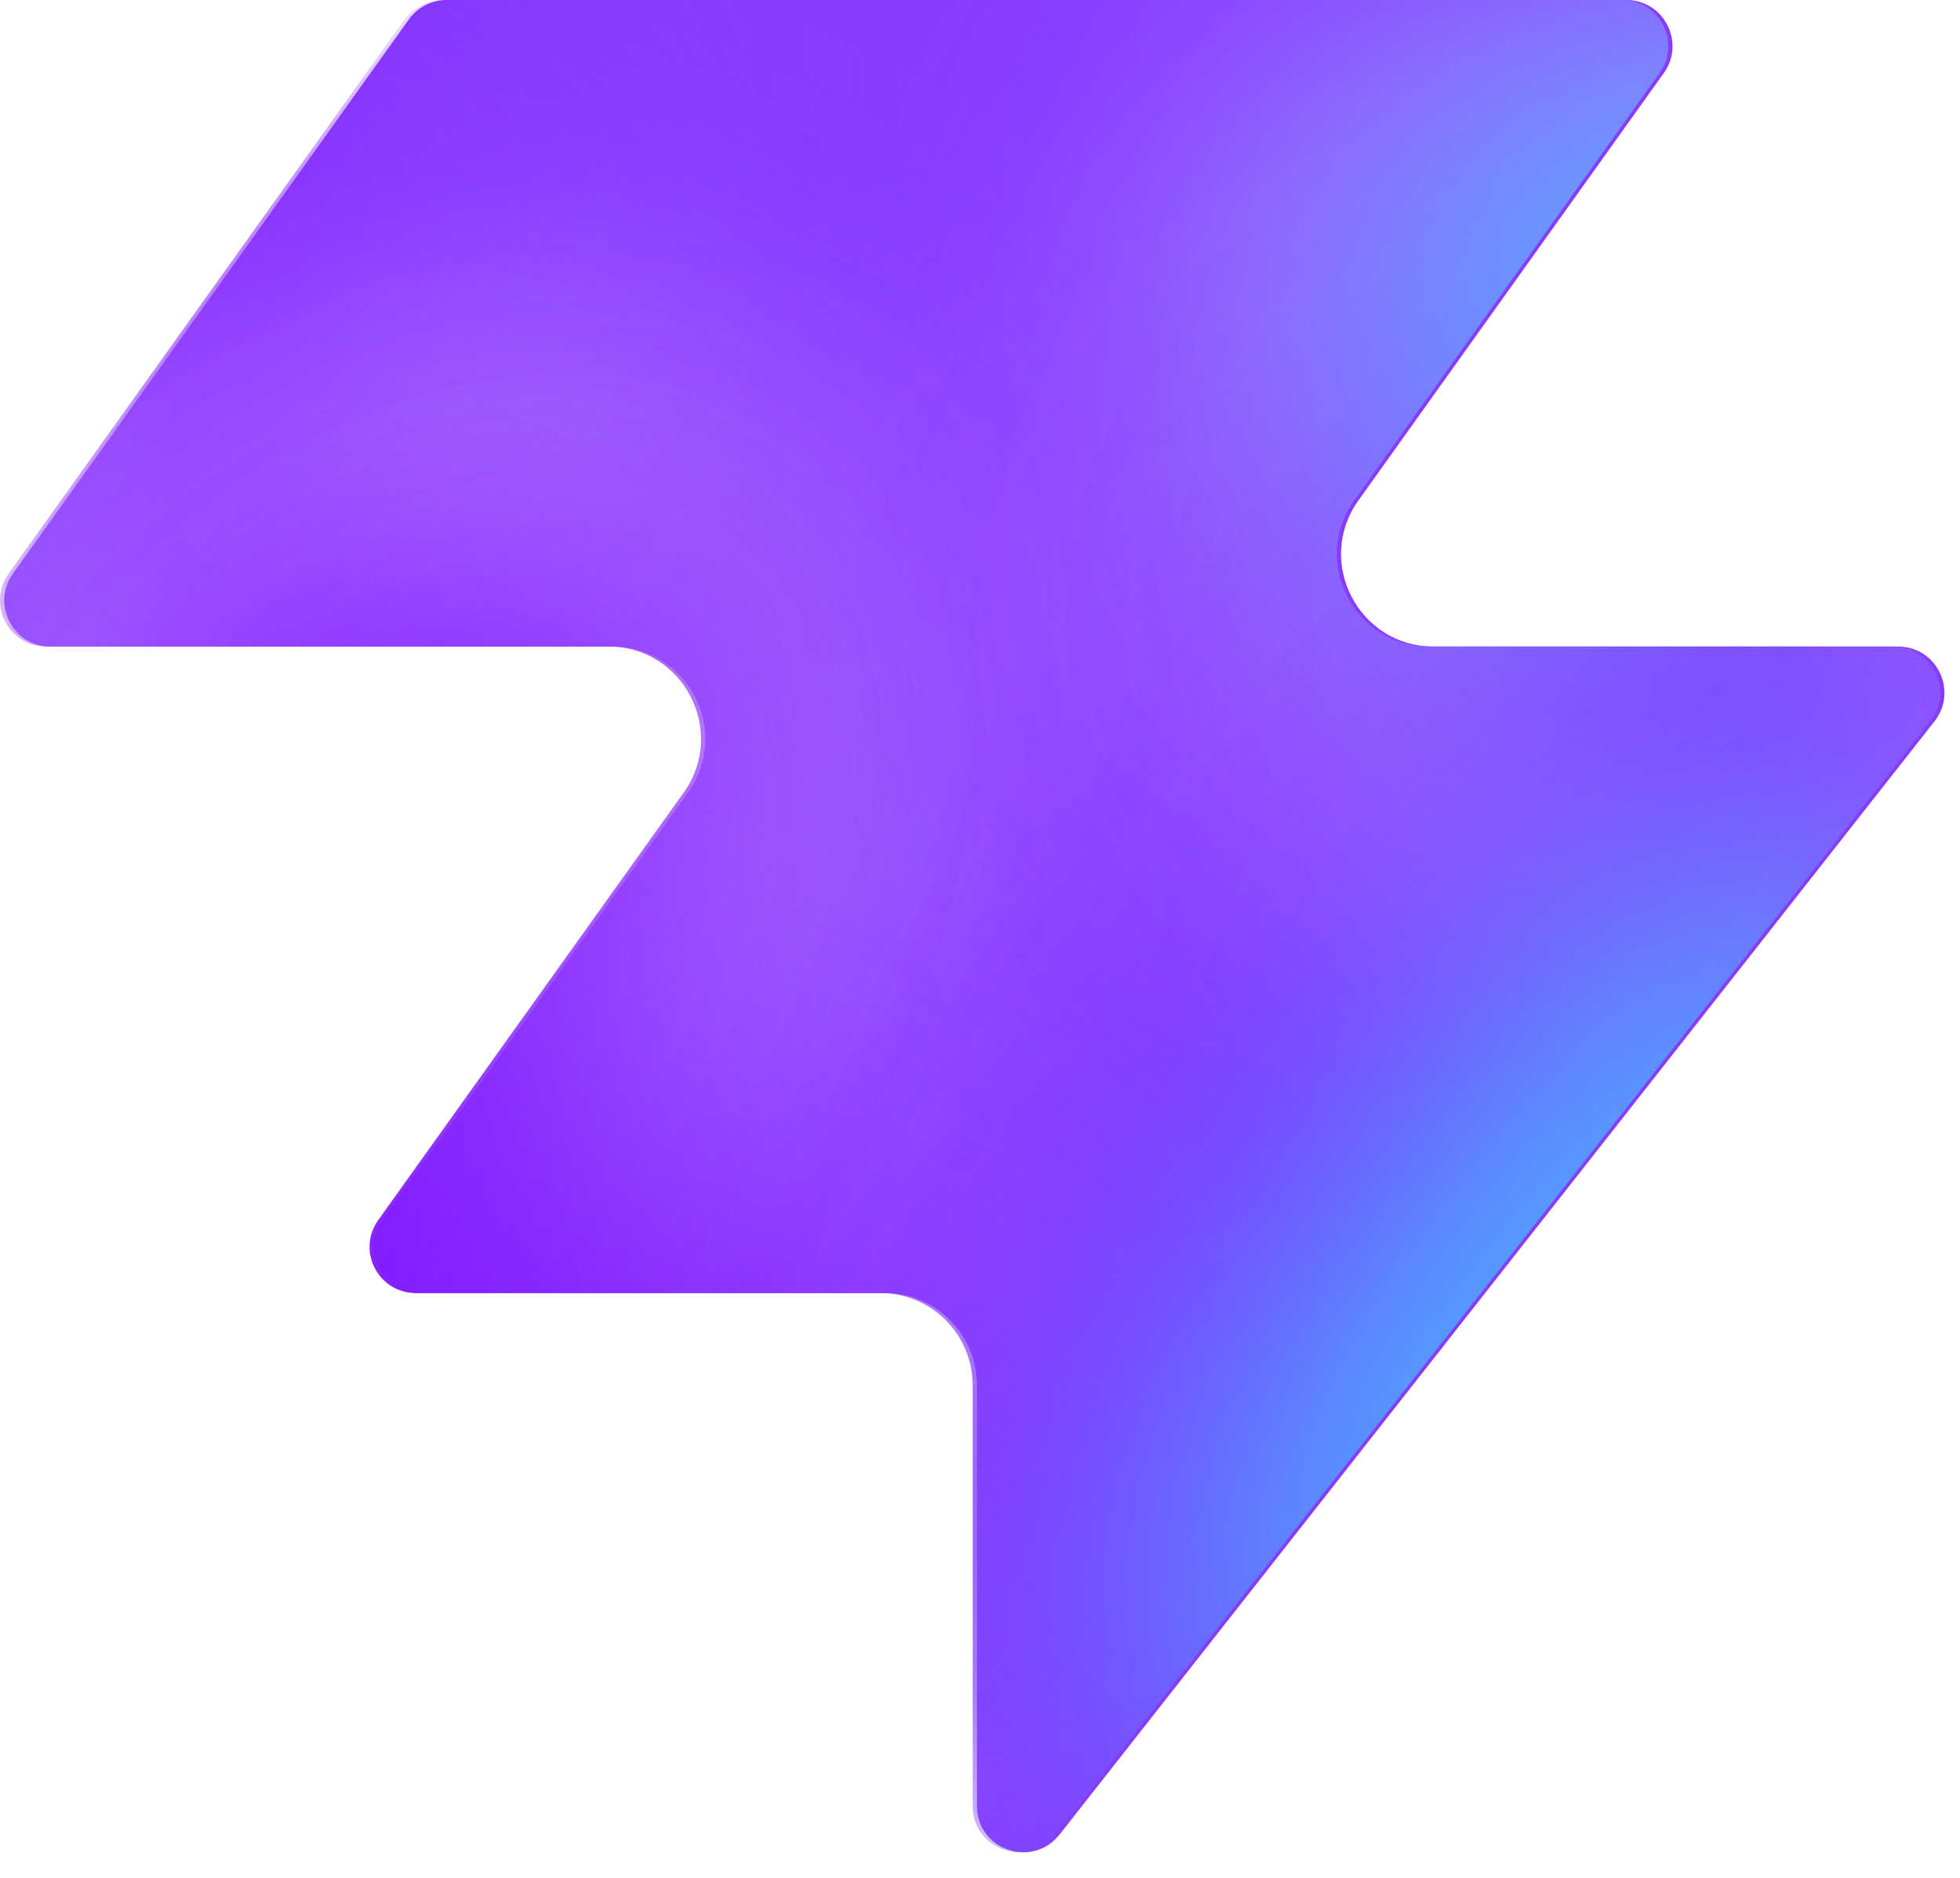
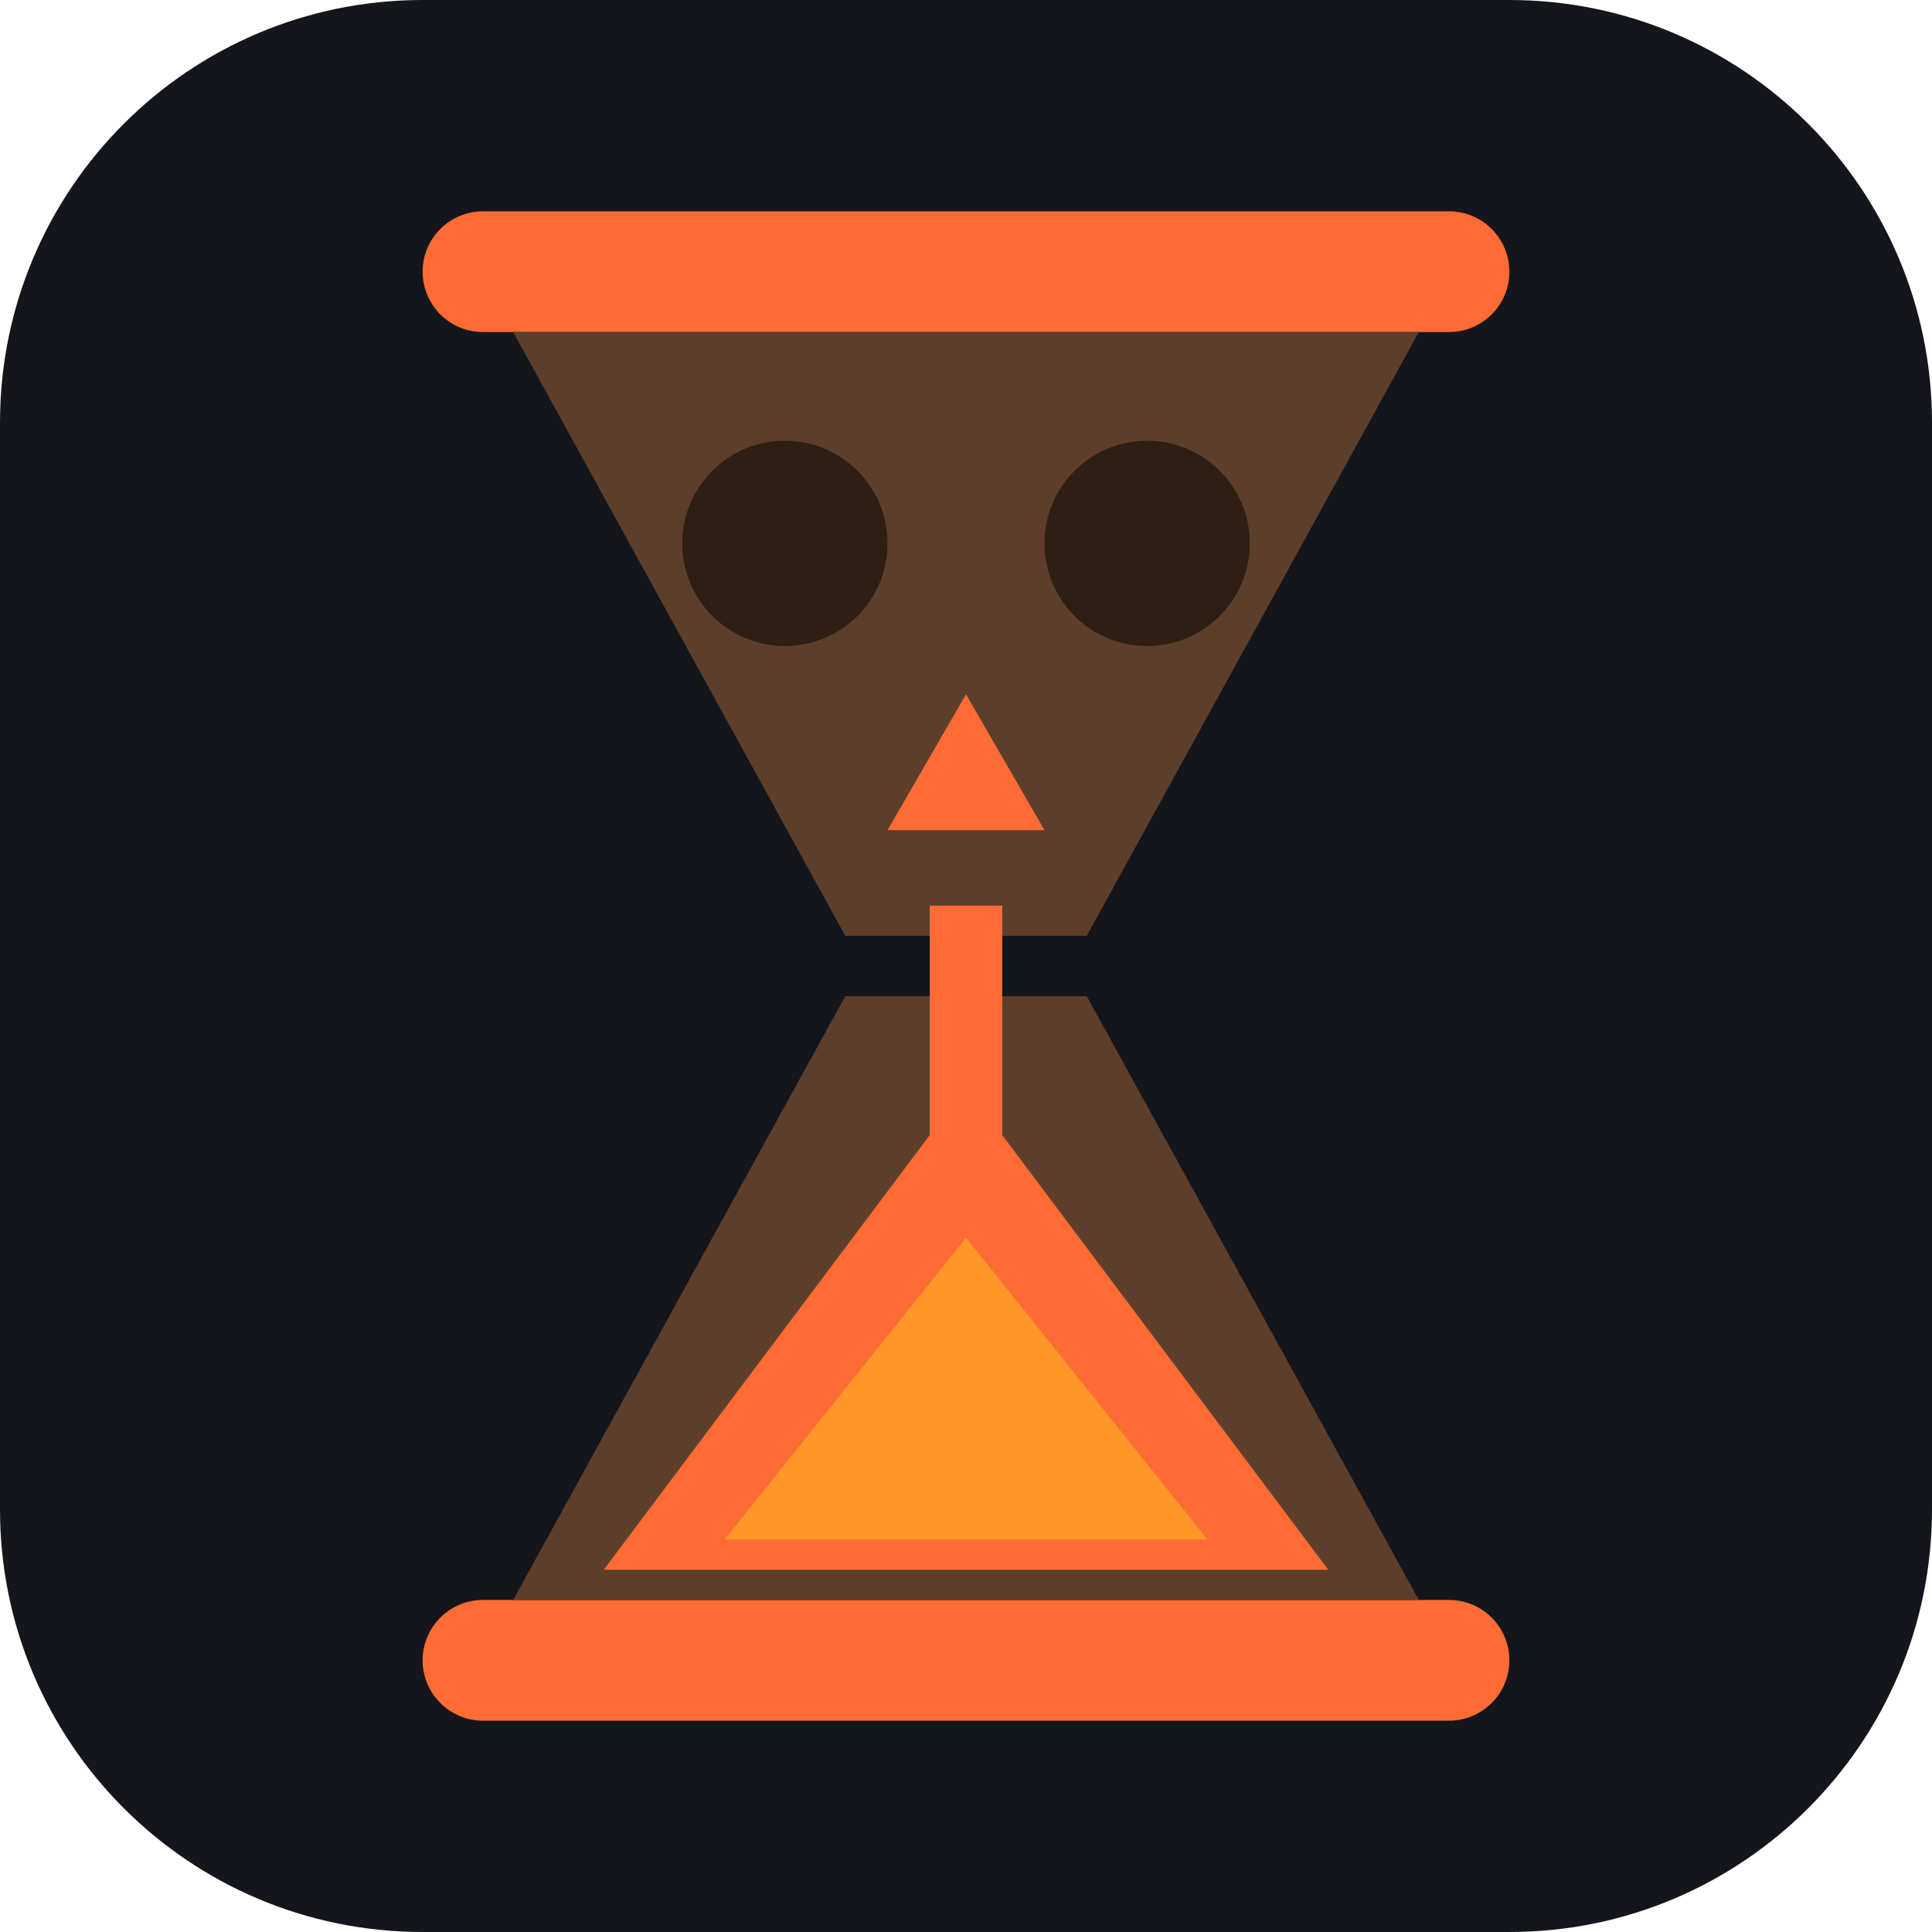
- <svg xmlns="http://www.w3.org/2000/svg" width="48" height="46" fill="none" viewBox="0 0 48 46">
-   <path fill="#863bff" d="M25.946 44.938c-.664.845-2.021.375-2.021-.698V33.937a2.26 2.26 0 0 0-2.262-2.262H10.287c-.92 0-1.456-1.04-.92-1.788l7.48-10.471c1.07-1.497 0-3.578-1.842-3.578H1.237c-.92 0-1.456-1.04-.92-1.788L10.013.474c.214-.297.556-.474.92-.474h28.894c.92 0 1.456 1.04.92 1.788l-7.48 10.471c-1.07 1.498 0 3.579 1.842 3.579h11.377c.943 0 1.473 1.088.89 1.83L25.947 44.94z" style="fill:#863bff;fill:color(display-p3 .525 .23 1);fill-opacity:1" />
-   <mask id="a" width="48" height="46" x="0" y="0" maskUnits="userSpaceOnUse" style="mask-type:alpha">
-     <path fill="#000" d="M25.842 44.938c-.664.844-2.021.375-2.021-.698V33.937a2.26 2.26 0 0 0-2.262-2.262H10.183c-.92 0-1.456-1.04-.92-1.788l7.48-10.471c1.07-1.498 0-3.579-1.842-3.579H1.133c-.92 0-1.456-1.04-.92-1.787L9.91.473c.214-.297.556-.474.92-.474h28.894c.92 0 1.456 1.04.92 1.788l-7.48 10.471c-1.07 1.498 0 3.578 1.842 3.578h11.377c.943 0 1.473 1.088.89 1.832L25.843 44.94z" style="fill:#000;fill-opacity:1" />
-   </mask>
-   <g mask="url(#a)">
-     <g filter="url(#b)">
-       <ellipse cx="5.508" cy="14.704" fill="#ede6ff" rx="5.508" ry="14.704" style="fill:#ede6ff;fill:color(display-p3 .927 .903 1);fill-opacity:1" transform="matrix(.00324 1 1 -.00324 -4.47 31.516)" />
-     </g>
-     <g filter="url(#c)">
-       <ellipse cx="10.399" cy="29.851" fill="#ede6ff" rx="10.399" ry="29.851" style="fill:#ede6ff;fill:color(display-p3 .927 .903 1);fill-opacity:1" transform="matrix(.00324 1 1 -.00324 -39.328 7.883)" />
-     </g>
-     <g filter="url(#d)">
-       <ellipse cx="5.508" cy="30.487" fill="#7e14ff" rx="5.508" ry="30.487" style="fill:#7e14ff;fill:color(display-p3 .492 .077 1);fill-opacity:1" transform="rotate(89.814 -25.913 -14.639)scale(1 -1)" />
-     </g>
-     <g filter="url(#e)">
-       <ellipse cx="5.508" cy="30.599" fill="#7e14ff" rx="5.508" ry="30.599" style="fill:#7e14ff;fill:color(display-p3 .492 .077 1);fill-opacity:1" transform="rotate(89.814 -32.644 -3.334)scale(1 -1)" />
-     </g>
-     <g filter="url(#f)">
-       <ellipse cx="5.508" cy="30.599" fill="#7e14ff" rx="5.508" ry="30.599" style="fill:#7e14ff;fill:color(display-p3 .492 .077 1);fill-opacity:1" transform="matrix(.00324 1 1 -.00324 -34.34 30.47)" />
-     </g>
-     <g filter="url(#g)">
-       <ellipse cx="14.072" cy="22.078" fill="#ede6ff" rx="14.072" ry="22.078" style="fill:#ede6ff;fill:color(display-p3 .927 .903 1);fill-opacity:1" transform="rotate(93.35 24.506 48.493)scale(-1 1)" />
-     </g>
-     <g filter="url(#h)">
-       <ellipse cx="3.47" cy="21.501" fill="#7e14ff" rx="3.47" ry="21.501" style="fill:#7e14ff;fill:color(display-p3 .492 .077 1);fill-opacity:1" transform="rotate(89.009 28.708 47.59)scale(-1 1)" />
-     </g>
-     <g filter="url(#i)">
-       <ellipse cx="3.47" cy="21.501" fill="#7e14ff" rx="3.47" ry="21.501" style="fill:#7e14ff;fill:color(display-p3 .492 .077 1);fill-opacity:1" transform="rotate(89.009 28.708 47.59)scale(-1 1)" />
-     </g>
-     <g filter="url(#j)">
-       <ellipse cx=".387" cy="8.972" fill="#7e14ff" rx="4.407" ry="29.108" style="fill:#7e14ff;fill:color(display-p3 .492 .077 1);fill-opacity:1" transform="rotate(39.51 .387 8.972)" />
-     </g>
-     <g filter="url(#k)">
-       <ellipse cx="47.523" cy="-6.092" fill="#7e14ff" rx="4.407" ry="29.108" style="fill:#7e14ff;fill:color(display-p3 .492 .077 1);fill-opacity:1" transform="rotate(37.892 47.523 -6.092)" />
-     </g>
-     <g filter="url(#l)">
-       <ellipse cx="41.412" cy="6.333" fill="#47bfff" rx="5.971" ry="9.665" style="fill:#47bfff;fill:color(display-p3 .28 .748 1);fill-opacity:1" transform="rotate(37.892 41.412 6.333)" />
-     </g>
-     <g filter="url(#m)">
-       <ellipse cx="-1.879" cy="38.332" fill="#7e14ff" rx="4.407" ry="29.108" style="fill:#7e14ff;fill:color(display-p3 .492 .077 1);fill-opacity:1" transform="rotate(37.892 -1.88 38.332)" />
-     </g>
-     <g filter="url(#n)">
-       <ellipse cx="-1.879" cy="38.332" fill="#7e14ff" rx="4.407" ry="29.108" style="fill:#7e14ff;fill:color(display-p3 .492 .077 1);fill-opacity:1" transform="rotate(37.892 -1.88 38.332)" />
-     </g>
-     <g filter="url(#o)">
-       <ellipse cx="35.651" cy="29.907" fill="#7e14ff" rx="4.407" ry="29.108" style="fill:#7e14ff;fill:color(display-p3 .492 .077 1);fill-opacity:1" transform="rotate(37.892 35.651 29.907)" />
-     </g>
-     <g filter="url(#p)">
-       <ellipse cx="38.418" cy="32.4" fill="#47bfff" rx="5.971" ry="15.297" style="fill:#47bfff;fill:color(display-p3 .28 .748 1);fill-opacity:1" transform="rotate(37.892 38.418 32.4)" />
-     </g>
-   </g>
-   <defs>
-     <filter id="b" width="60.045" height="41.654" x="-19.77" y="16.149" color-interpolation-filters="sRGB" filterUnits="userSpaceOnUse">
-       <feFlood flood-opacity="0" result="BackgroundImageFix" />
-       <feBlend in="SourceGraphic" in2="BackgroundImageFix" result="shape" />
-       <feGaussianBlur result="effect1_foregroundBlur_2002_17158" stdDeviation="7.659" />
-     </filter>
-     <filter id="c" width="90.34" height="51.437" x="-54.613" y="-7.533" color-interpolation-filters="sRGB" filterUnits="userSpaceOnUse">
-       <feFlood flood-opacity="0" result="BackgroundImageFix" />
-       <feBlend in="SourceGraphic" in2="BackgroundImageFix" result="shape" />
-       <feGaussianBlur result="effect1_foregroundBlur_2002_17158" stdDeviation="7.659" />
-     </filter>
-     <filter id="d" width="79.355" height="29.4" x="-49.64" y="2.03" color-interpolation-filters="sRGB" filterUnits="userSpaceOnUse">
-       <feFlood flood-opacity="0" result="BackgroundImageFix" />
-       <feBlend in="SourceGraphic" in2="BackgroundImageFix" result="shape" />
-       <feGaussianBlur result="effect1_foregroundBlur_2002_17158" stdDeviation="4.596" />
-     </filter>
-     <filter id="e" width="79.579" height="29.4" x="-45.045" y="20.029" color-interpolation-filters="sRGB" filterUnits="userSpaceOnUse">
-       <feFlood flood-opacity="0" result="BackgroundImageFix" />
-       <feBlend in="SourceGraphic" in2="BackgroundImageFix" result="shape" />
-       <feGaussianBlur result="effect1_foregroundBlur_2002_17158" stdDeviation="4.596" />
-     </filter>
-     <filter id="f" width="79.579" height="29.4" x="-43.513" y="21.178" color-interpolation-filters="sRGB" filterUnits="userSpaceOnUse">
-       <feFlood flood-opacity="0" result="BackgroundImageFix" />
-       <feBlend in="SourceGraphic" in2="BackgroundImageFix" result="shape" />
-       <feGaussianBlur result="effect1_foregroundBlur_2002_17158" stdDeviation="4.596" />
-     </filter>
-     <filter id="g" width="74.749" height="58.852" x="15.756" y="-17.901" color-interpolation-filters="sRGB" filterUnits="userSpaceOnUse">
-       <feFlood flood-opacity="0" result="BackgroundImageFix" />
-       <feBlend in="SourceGraphic" in2="BackgroundImageFix" result="shape" />
-       <feGaussianBlur result="effect1_foregroundBlur_2002_17158" stdDeviation="7.659" />
-     </filter>
-     <filter id="h" width="61.377" height="25.362" x="23.548" y="2.284" color-interpolation-filters="sRGB" filterUnits="userSpaceOnUse">
-       <feFlood flood-opacity="0" result="BackgroundImageFix" />
-       <feBlend in="SourceGraphic" in2="BackgroundImageFix" result="shape" />
-       <feGaussianBlur result="effect1_foregroundBlur_2002_17158" stdDeviation="4.596" />
-     </filter>
-     <filter id="i" width="61.377" height="25.362" x="23.548" y="2.284" color-interpolation-filters="sRGB" filterUnits="userSpaceOnUse">
-       <feFlood flood-opacity="0" result="BackgroundImageFix" />
-       <feBlend in="SourceGraphic" in2="BackgroundImageFix" result="shape" />
-       <feGaussianBlur result="effect1_foregroundBlur_2002_17158" stdDeviation="4.596" />
-     </filter>
-     <filter id="j" width="56.045" height="63.649" x="-27.636" y="-22.853" color-interpolation-filters="sRGB" filterUnits="userSpaceOnUse">
-       <feFlood flood-opacity="0" result="BackgroundImageFix" />
-       <feBlend in="SourceGraphic" in2="BackgroundImageFix" result="shape" />
-       <feGaussianBlur result="effect1_foregroundBlur_2002_17158" stdDeviation="4.596" />
-     </filter>
-     <filter id="k" width="54.814" height="64.646" x="20.116" y="-38.415" color-interpolation-filters="sRGB" filterUnits="userSpaceOnUse">
-       <feFlood flood-opacity="0" result="BackgroundImageFix" />
-       <feBlend in="SourceGraphic" in2="BackgroundImageFix" result="shape" />
-       <feGaussianBlur result="effect1_foregroundBlur_2002_17158" stdDeviation="4.596" />
-     </filter>
-     <filter id="l" width="33.541" height="35.313" x="24.641" y="-11.323" color-interpolation-filters="sRGB" filterUnits="userSpaceOnUse">
-       <feFlood flood-opacity="0" result="BackgroundImageFix" />
-       <feBlend in="SourceGraphic" in2="BackgroundImageFix" result="shape" />
-       <feGaussianBlur result="effect1_foregroundBlur_2002_17158" stdDeviation="4.596" />
-     </filter>
-     <filter id="m" width="54.814" height="64.646" x="-29.286" y="6.009" color-interpolation-filters="sRGB" filterUnits="userSpaceOnUse">
-       <feFlood flood-opacity="0" result="BackgroundImageFix" />
-       <feBlend in="SourceGraphic" in2="BackgroundImageFix" result="shape" />
-       <feGaussianBlur result="effect1_foregroundBlur_2002_17158" stdDeviation="4.596" />
-     </filter>
-     <filter id="n" width="54.814" height="64.646" x="-29.286" y="6.009" color-interpolation-filters="sRGB" filterUnits="userSpaceOnUse">
-       <feFlood flood-opacity="0" result="BackgroundImageFix" />
-       <feBlend in="SourceGraphic" in2="BackgroundImageFix" result="shape" />
-       <feGaussianBlur result="effect1_foregroundBlur_2002_17158" stdDeviation="4.596" />
-     </filter>
-     <filter id="o" width="54.814" height="64.646" x="8.244" y="-2.416" color-interpolation-filters="sRGB" filterUnits="userSpaceOnUse">
-       <feFlood flood-opacity="0" result="BackgroundImageFix" />
-       <feBlend in="SourceGraphic" in2="BackgroundImageFix" result="shape" />
-       <feGaussianBlur result="effect1_foregroundBlur_2002_17158" stdDeviation="4.596" />
-     </filter>
-     <filter id="p" width="39.409" height="43.623" x="18.713" y="10.588" color-interpolation-filters="sRGB" filterUnits="userSpaceOnUse">
-       <feFlood flood-opacity="0" result="BackgroundImageFix" />
-       <feBlend in="SourceGraphic" in2="BackgroundImageFix" result="shape" />
-       <feGaussianBlur result="effect1_foregroundBlur_2002_17158" stdDeviation="4.596" />
-     </filter>
-   </defs>
+ <svg xmlns="http://www.w3.org/2000/svg" viewBox="0 0 64 64">
+   <rect width="64" height="64" rx="14" fill="#14161C" />
+   <rect x="14" y="7" width="36" height="4" rx="2" fill="#FF6B35" />
+   <rect x="14" y="53" width="36" height="4" rx="2" fill="#FF6B35" />
+   <path d="M17 11 L47 11 L36 31 L28 31 Z" fill="#5C3E2A" />
+   <path d="M28 33 L36 33 L47 53 L17 53 Z" fill="#5C3E2A" />
+   <circle cx="26" cy="18" r="3.4" fill="#2E1E14" />
+   <circle cx="38" cy="18" r="3.4" fill="#2E1E14" />
+   <path d="M32 23 L29.4 27.5 L34.6 27.5 Z" fill="#FF6B35" />
+   <rect x="30.8" y="30" width="2.4" height="8" fill="#FF6B35" />
+   <path d="M32 36 L44 52 L20 52 Z" fill="#FF6B35" />
+   <path d="M32 41 L40 51 L24 51 Z" fill="#FF9628" />
</svg>
